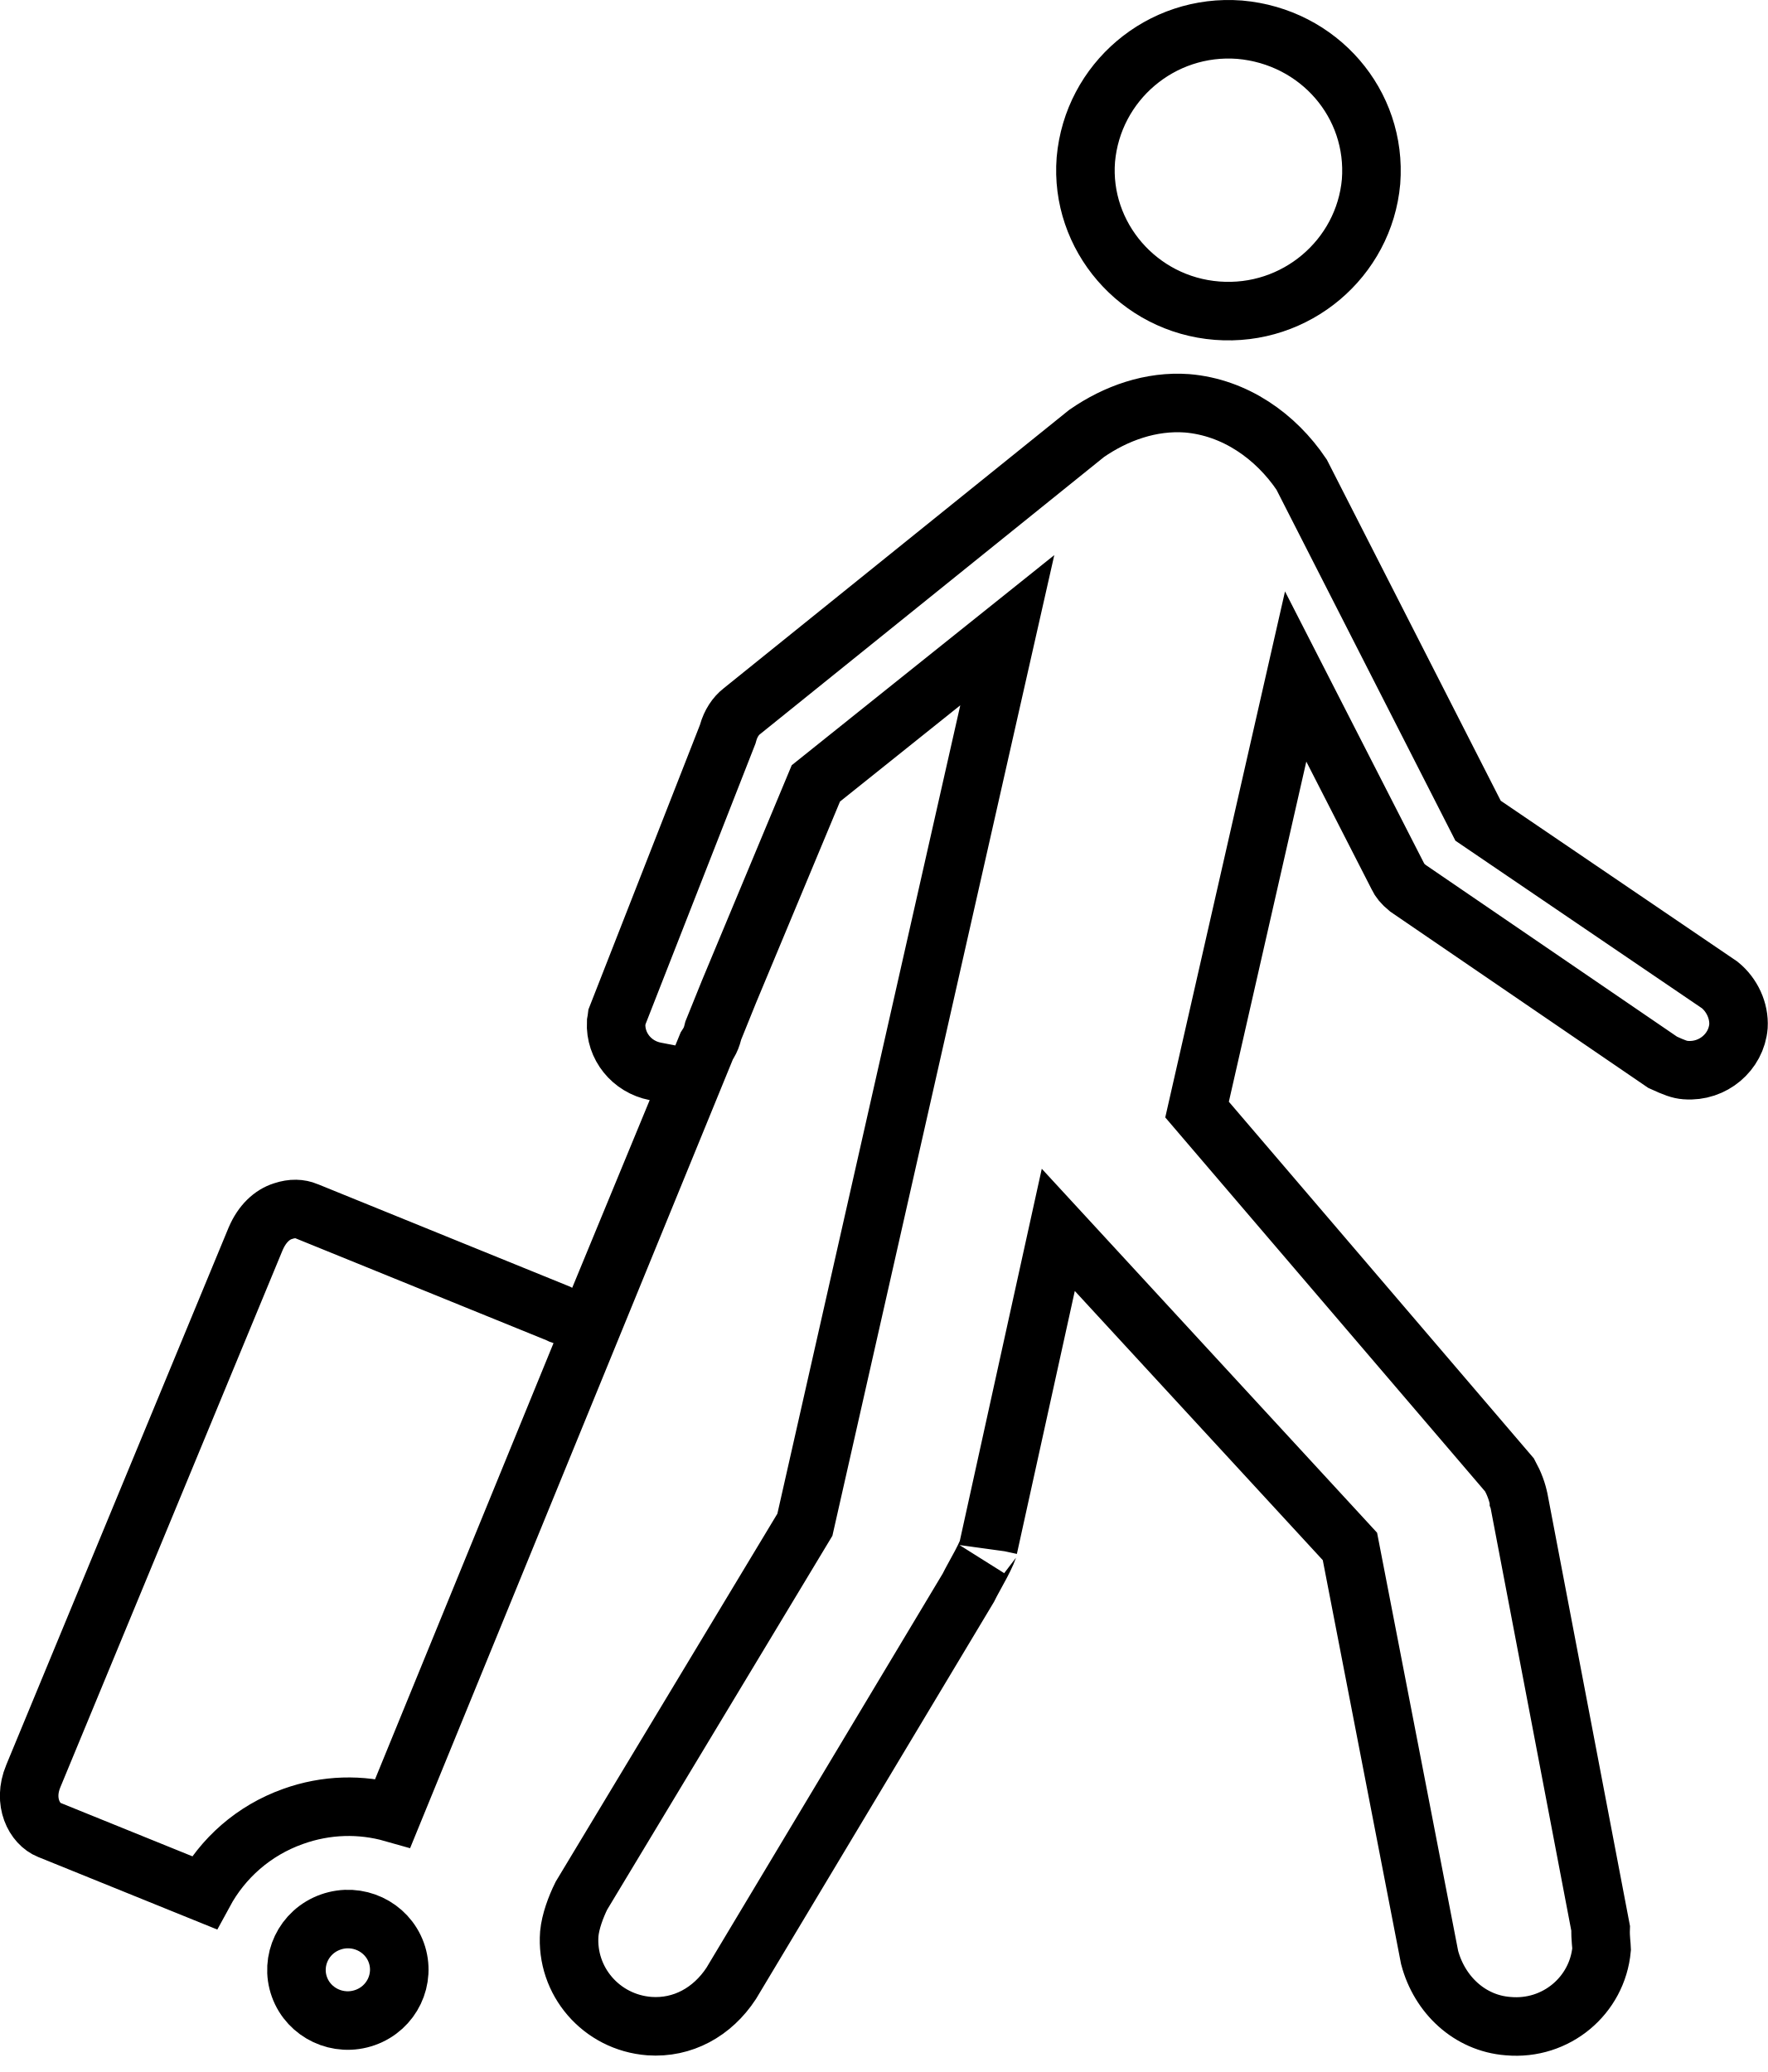
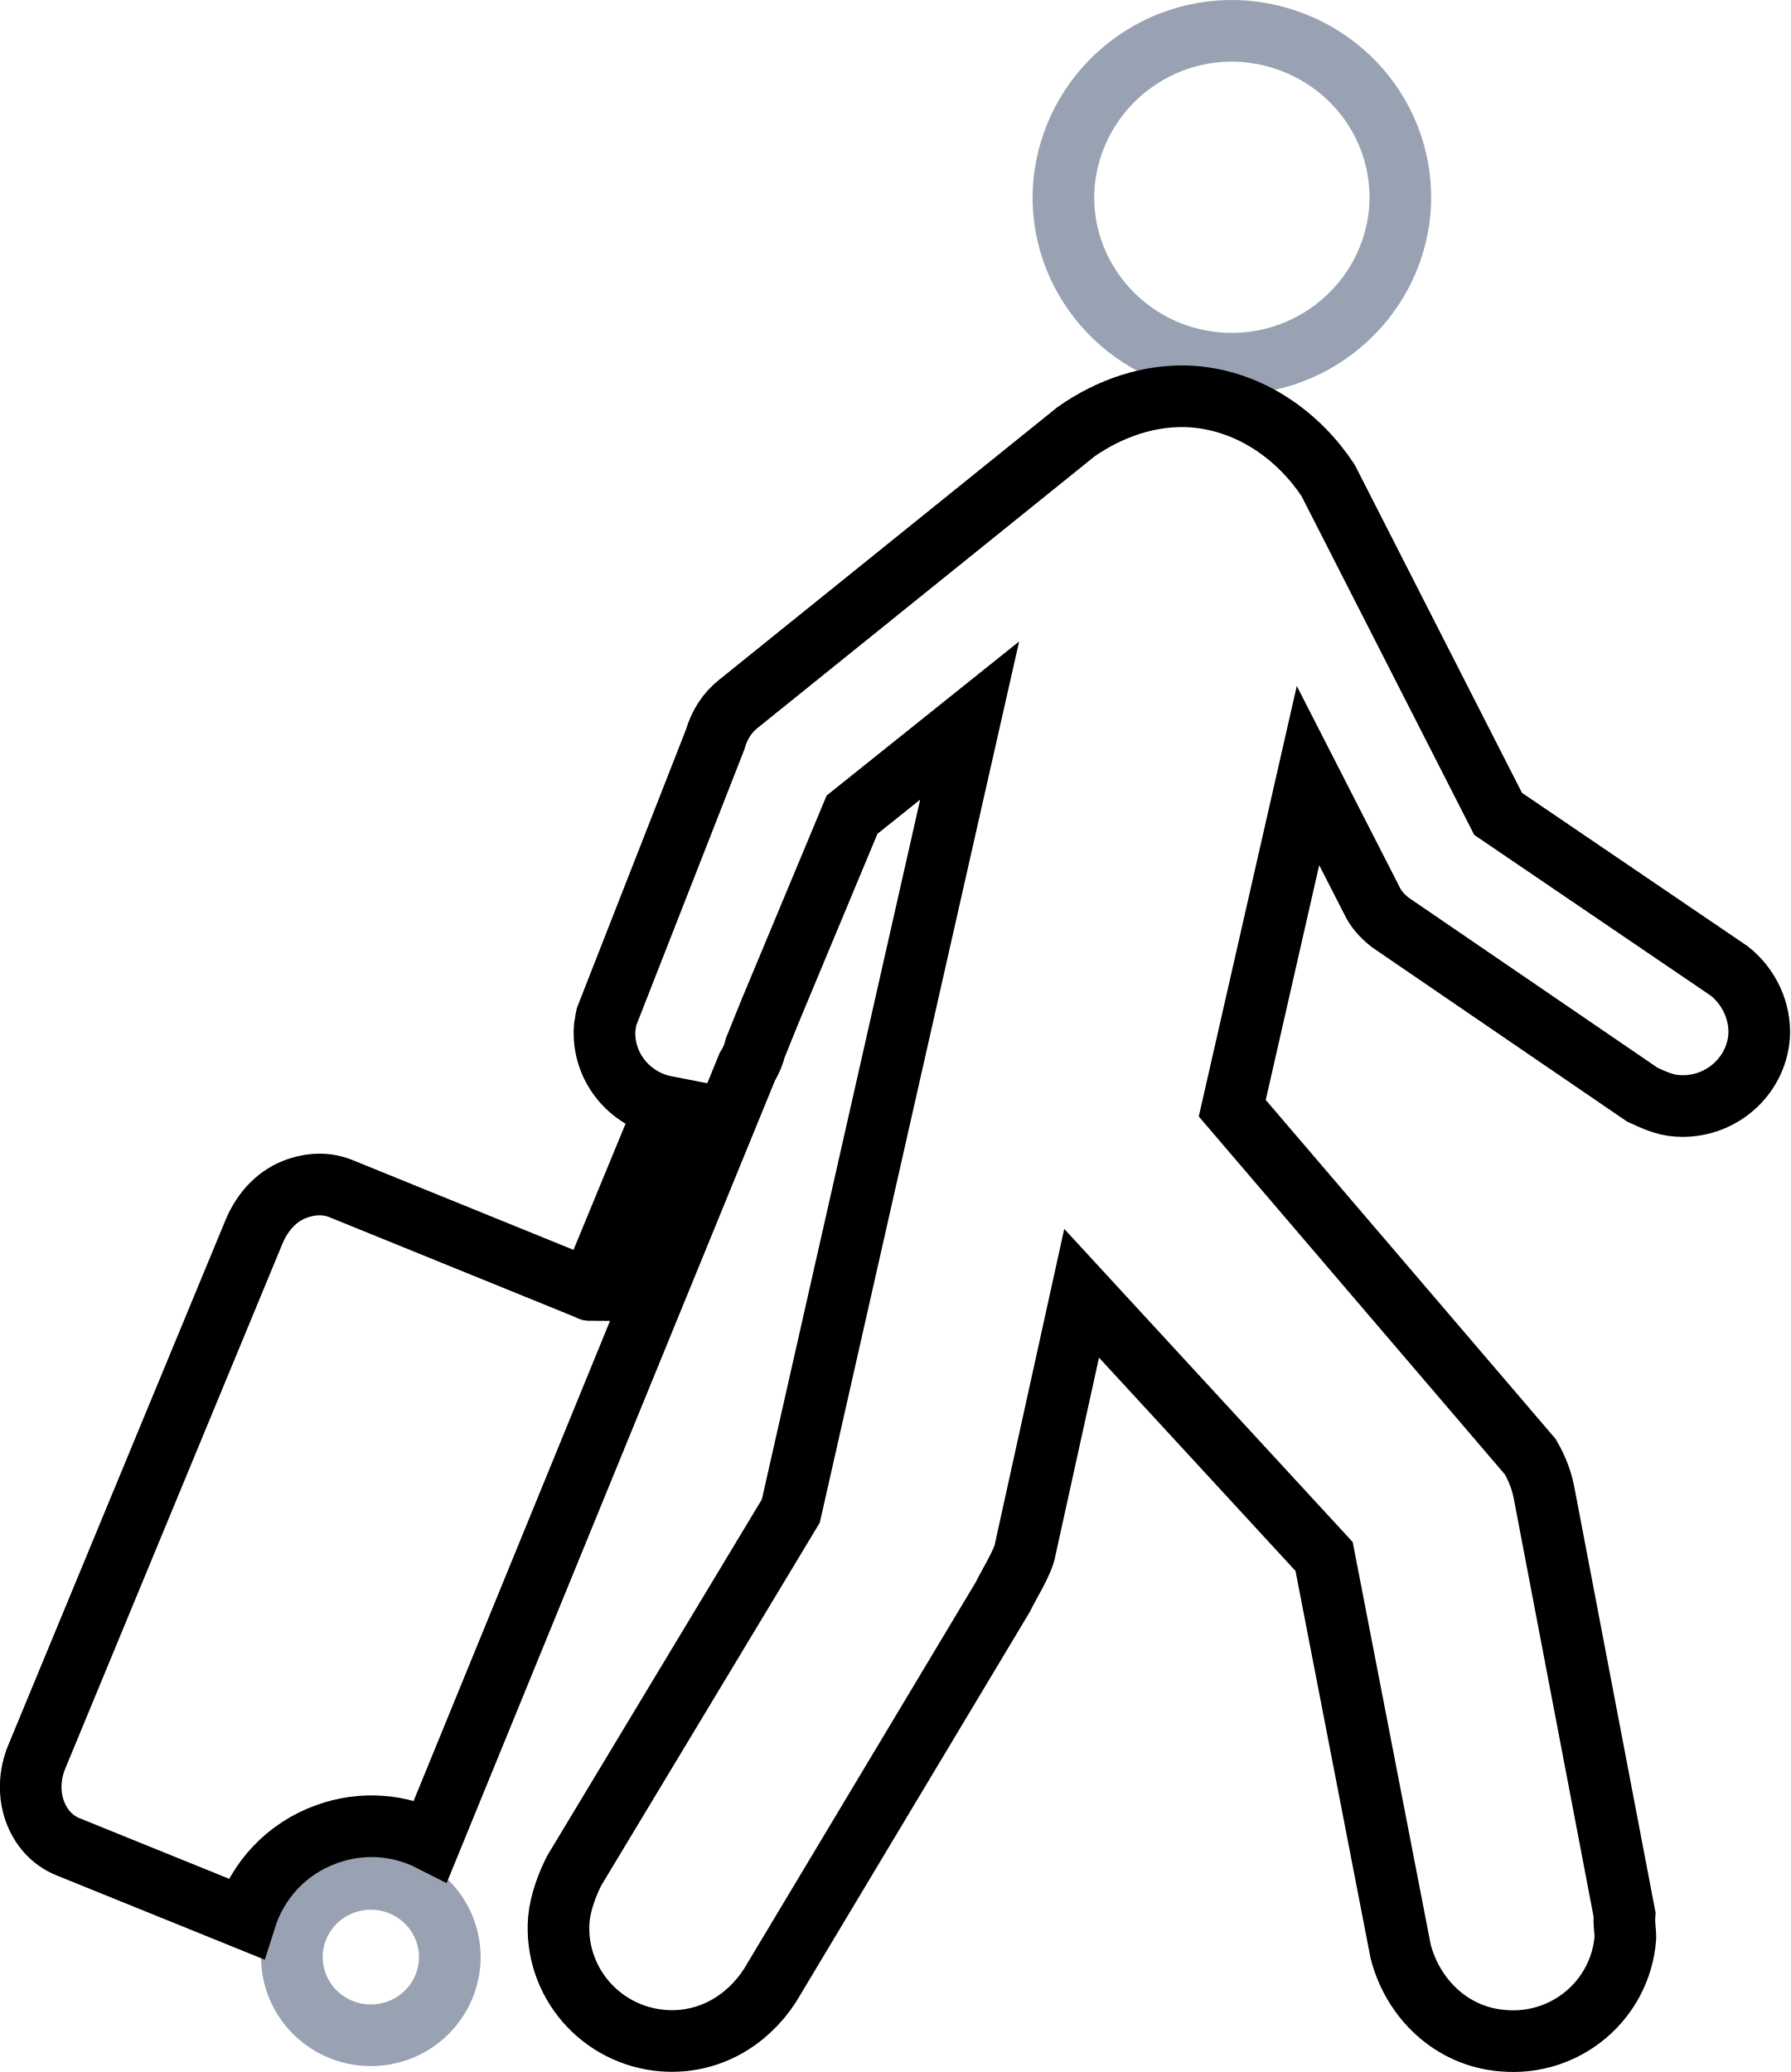
- <svg xmlns="http://www.w3.org/2000/svg" width="1963" height="2301" viewBox="0 0 1963 2301" fill="none">
-   <path d="M440.045 2168.44C429.54 2139.38 397.024 2123.88 367.105 2134.49C337.186 2145.09 321.99 2177.5 332.495 2206.56C343 2235.63 375.515 2251.12 405.434 2240.52C435.353 2229.92 450.55 2197.51 440.045 2168.44Z" stroke="black" stroke-width="65" />
-   <path d="M1376.52 32.977C1289.18 26.286 1213.37 90.933 1205.73 177.239C1199.04 262.191 1263.93 338.234 1351.5 345.021C1438.99 351.8 1514.79 287.051 1522.44 201.698C1529.13 115.175 1464.47 40.619 1376.52 32.977Z" stroke="black" stroke-width="65" />
-   <path d="M1318.14 447.876C1278.23 444.98 1239.24 458.706 1206.56 481.357L824.15 789.533L823.934 789.707L823.714 789.878C817.03 795.078 811.447 803.333 808.52 813.77L808.08 815.333L807.488 816.846L685.133 1129.16C685.111 1129.33 685.083 1129.52 685.056 1129.74C684.921 1130.8 684.664 1132.97 684.171 1135.57C682.906 1161.81 701.513 1184.73 727.604 1189.78L766.631 1197.34L751.465 1234.09L665.472 1442.43L657.175 1462.53H635.43C632.959 1462.53 630.346 1462.26 627.669 1461.63H627.248L626.534 1461.34C626.504 1461.33 626.474 1461.32 626.443 1461.31C623.729 1460.56 621.313 1459.52 619.206 1458.36L340.514 1345.1L340.496 1345.09L340.479 1345.08C332.925 1342 324.49 1341.63 314.451 1344.95L314.267 1345.01L314.081 1345.07C302.144 1348.85 291.084 1358.88 283.885 1375.66L36.977 1972.39L36.96 1972.43L36.941 1972.47C25.046 2000.99 38.338 2025.67 54.593 2032.11L54.71 2032.16L54.827 2032.2L226.589 2101.78C247.259 2063.65 281.429 2032.91 325.273 2017.25H325.272C362.382 2003.89 400.898 2003.21 436.286 2013.27L783.74 1164.09L784.818 1161.45L786.337 1159.05L786.775 1158.33C788.922 1154.76 790.361 1151.04 791.457 1146.7L792.001 1144.54L792.834 1142.48L809.301 1101.72L809.369 1101.55L809.439 1101.38L902.751 877.632L905.95 869.961L912.439 864.768L1046 757.876L1118.5 699.858L1098.01 790.422L894.919 1688.13L893.764 1693.24L891.06 1697.73L645.634 2105.17C639.372 2117.79 633.442 2133.82 632.138 2147.51C628.194 2199.94 667.557 2245.93 721.098 2250.04C757.99 2252.66 791.017 2234.47 811.916 2202.64L1075.17 1763.37C1076.99 1759.64 1079.31 1755.39 1081.39 1751.61C1084 1746.84 1086.67 1742.04 1089.25 1737.14C1091.83 1732.24 1093.99 1727.86 1095.55 1724.23C1097.35 1720.03 1097.38 1718.98 1097.22 1720.1L1097.4 1718.77L1097.69 1717.45L1161.73 1426.67L1175.14 1365.79L1217.38 1411.64L1492.74 1710.57L1498.98 1717.36L1500.74 1726.41L1587.45 2173.79C1598.46 2215.31 1631.98 2246.76 1674.43 2250.05L1674.62 2250.06L1674.8 2250.08C1727.84 2254.79 1773.71 2216.2 1778.46 2164.42C1778.4 2162.27 1778.17 2160.38 1777.79 2155.86C1777.46 2151.94 1777.16 2147.19 1777.38 2141.45L1686.66 1666.22L1686.65 1666.19L1686.65 1666.17C1684.85 1656.69 1681.33 1647.34 1676.26 1638.06L1339.84 1244.62L1329.23 1232.21L1332.85 1216.28L1418.85 838.541L1438.72 751.264L1479.47 830.956L1551.74 972.271L1552.06 972.884L1552.34 973.51C1554.08 977.284 1557.24 981.432 1563.22 986.309L1846.26 1179.72C1859.17 1185.63 1865.31 1187.93 1871.67 1188.35L1871.83 1188.36L1871.99 1188.38C1902.1 1190.67 1928.05 1168.32 1930.41 1139.71C1931.43 1122.45 1923.24 1104.89 1909.69 1093.87L1648.17 916.115L1641.27 911.427L1637.48 903.996L1445.33 527.06C1416.65 484.479 1371.38 452.334 1318.14 447.876Z" stroke="black" stroke-width="65" />
+ <svg xmlns="http://www.w3.org/2000/svg" width="2033" height="2353" viewBox="0 0 2033 2353" fill="none">
+   <path d="M336.732 2252.42C320.045 2206.26 344.309 2155.45 390.927 2138.92C437.544 2122.4 488.861 2146.43 505.547 2192.59C522.234 2238.75 497.97 2289.56 451.352 2306.09C404.735 2322.61 353.418 2298.58 336.732 2252.42Z" stroke="#98A2B3" stroke-width="70" />
+   <path d="M1383.86 412.426C1278.66 404.273 1199.98 312.781 1208.22 209.513C1217.36 105.339 1308.85 27.435 1414.05 35.588C1519.25 44.646 1597.93 134.327 1589.7 239.406C1580.55 342.674 1489.07 420.578 1383.86 412.426Z" stroke="#98A2B3" stroke-width="70" />
+   <path d="M41.816 1994.96L288.818 1398C298.882 1374.45 316.263 1356.33 339.134 1349.09C355.601 1343.65 372.067 1343.65 387.619 1349.99L668.47 1464.13C669.385 1464.13 669.385 1465.04 670.299 1465.04L756.293 1256.69C714.211 1248.54 683.107 1210.49 686.766 1166.1C687.681 1162.48 687.681 1158.86 688.596 1155.23L812.097 839.993C816.671 823.687 825.819 809.194 838.627 799.229L1221.94 490.331C1259.44 464.061 1306.1 446.849 1355.5 450.473C1421.37 455.908 1475.34 495.766 1508.28 545.588L1701.3 924.238L1963.86 1102.69C1985.81 1119.9 1999.54 1147.99 1997.71 1176.97C1994.05 1224.08 1951.97 1259.41 1904.39 1255.78C1890.67 1254.88 1878.78 1249.44 1865.06 1243.1L1578.72 1047.43C1569.57 1040.19 1562.25 1032.04 1557.68 1022.07L1485.41 880.757L1399.41 1258.5L1737.9 1654.36C1745.22 1667.04 1750.7 1680.63 1753.45 1695.13L1844.93 2174.33C1844.02 2185.2 1845.85 2191.54 1845.85 2200.6C1840.36 2271.25 1778.15 2323.79 1706.79 2317.45C1648.24 2312.92 1604.33 2269.44 1590.61 2215.99L1503.7 1767.59L1228.34 1468.66L1164.3 1759.44C1162.47 1773.03 1144.18 1802.02 1138.69 1813.79L874.305 2254.95C847.775 2295.71 803.863 2321.07 753.548 2317.45C682.192 2312.02 629.132 2250.42 634.621 2179.76C636.451 2159.83 644.684 2139 652.003 2124.5L898.09 1715.96L1101.18 818.252L967.617 925.144L874.305 1148.89L857.838 1189.65C856.008 1196.9 853.264 1204.15 848.69 1211.4L489.165 2090.08C453.486 2071.96 411.405 2068.34 371.152 2082.83C325.411 2099.14 292.478 2135.37 278.755 2178.85L77.495 2097.33C40.902 2082.83 24.435 2036.63 41.816 1994.96Z" stroke="currentColor" stroke-width="70" />
</svg>
